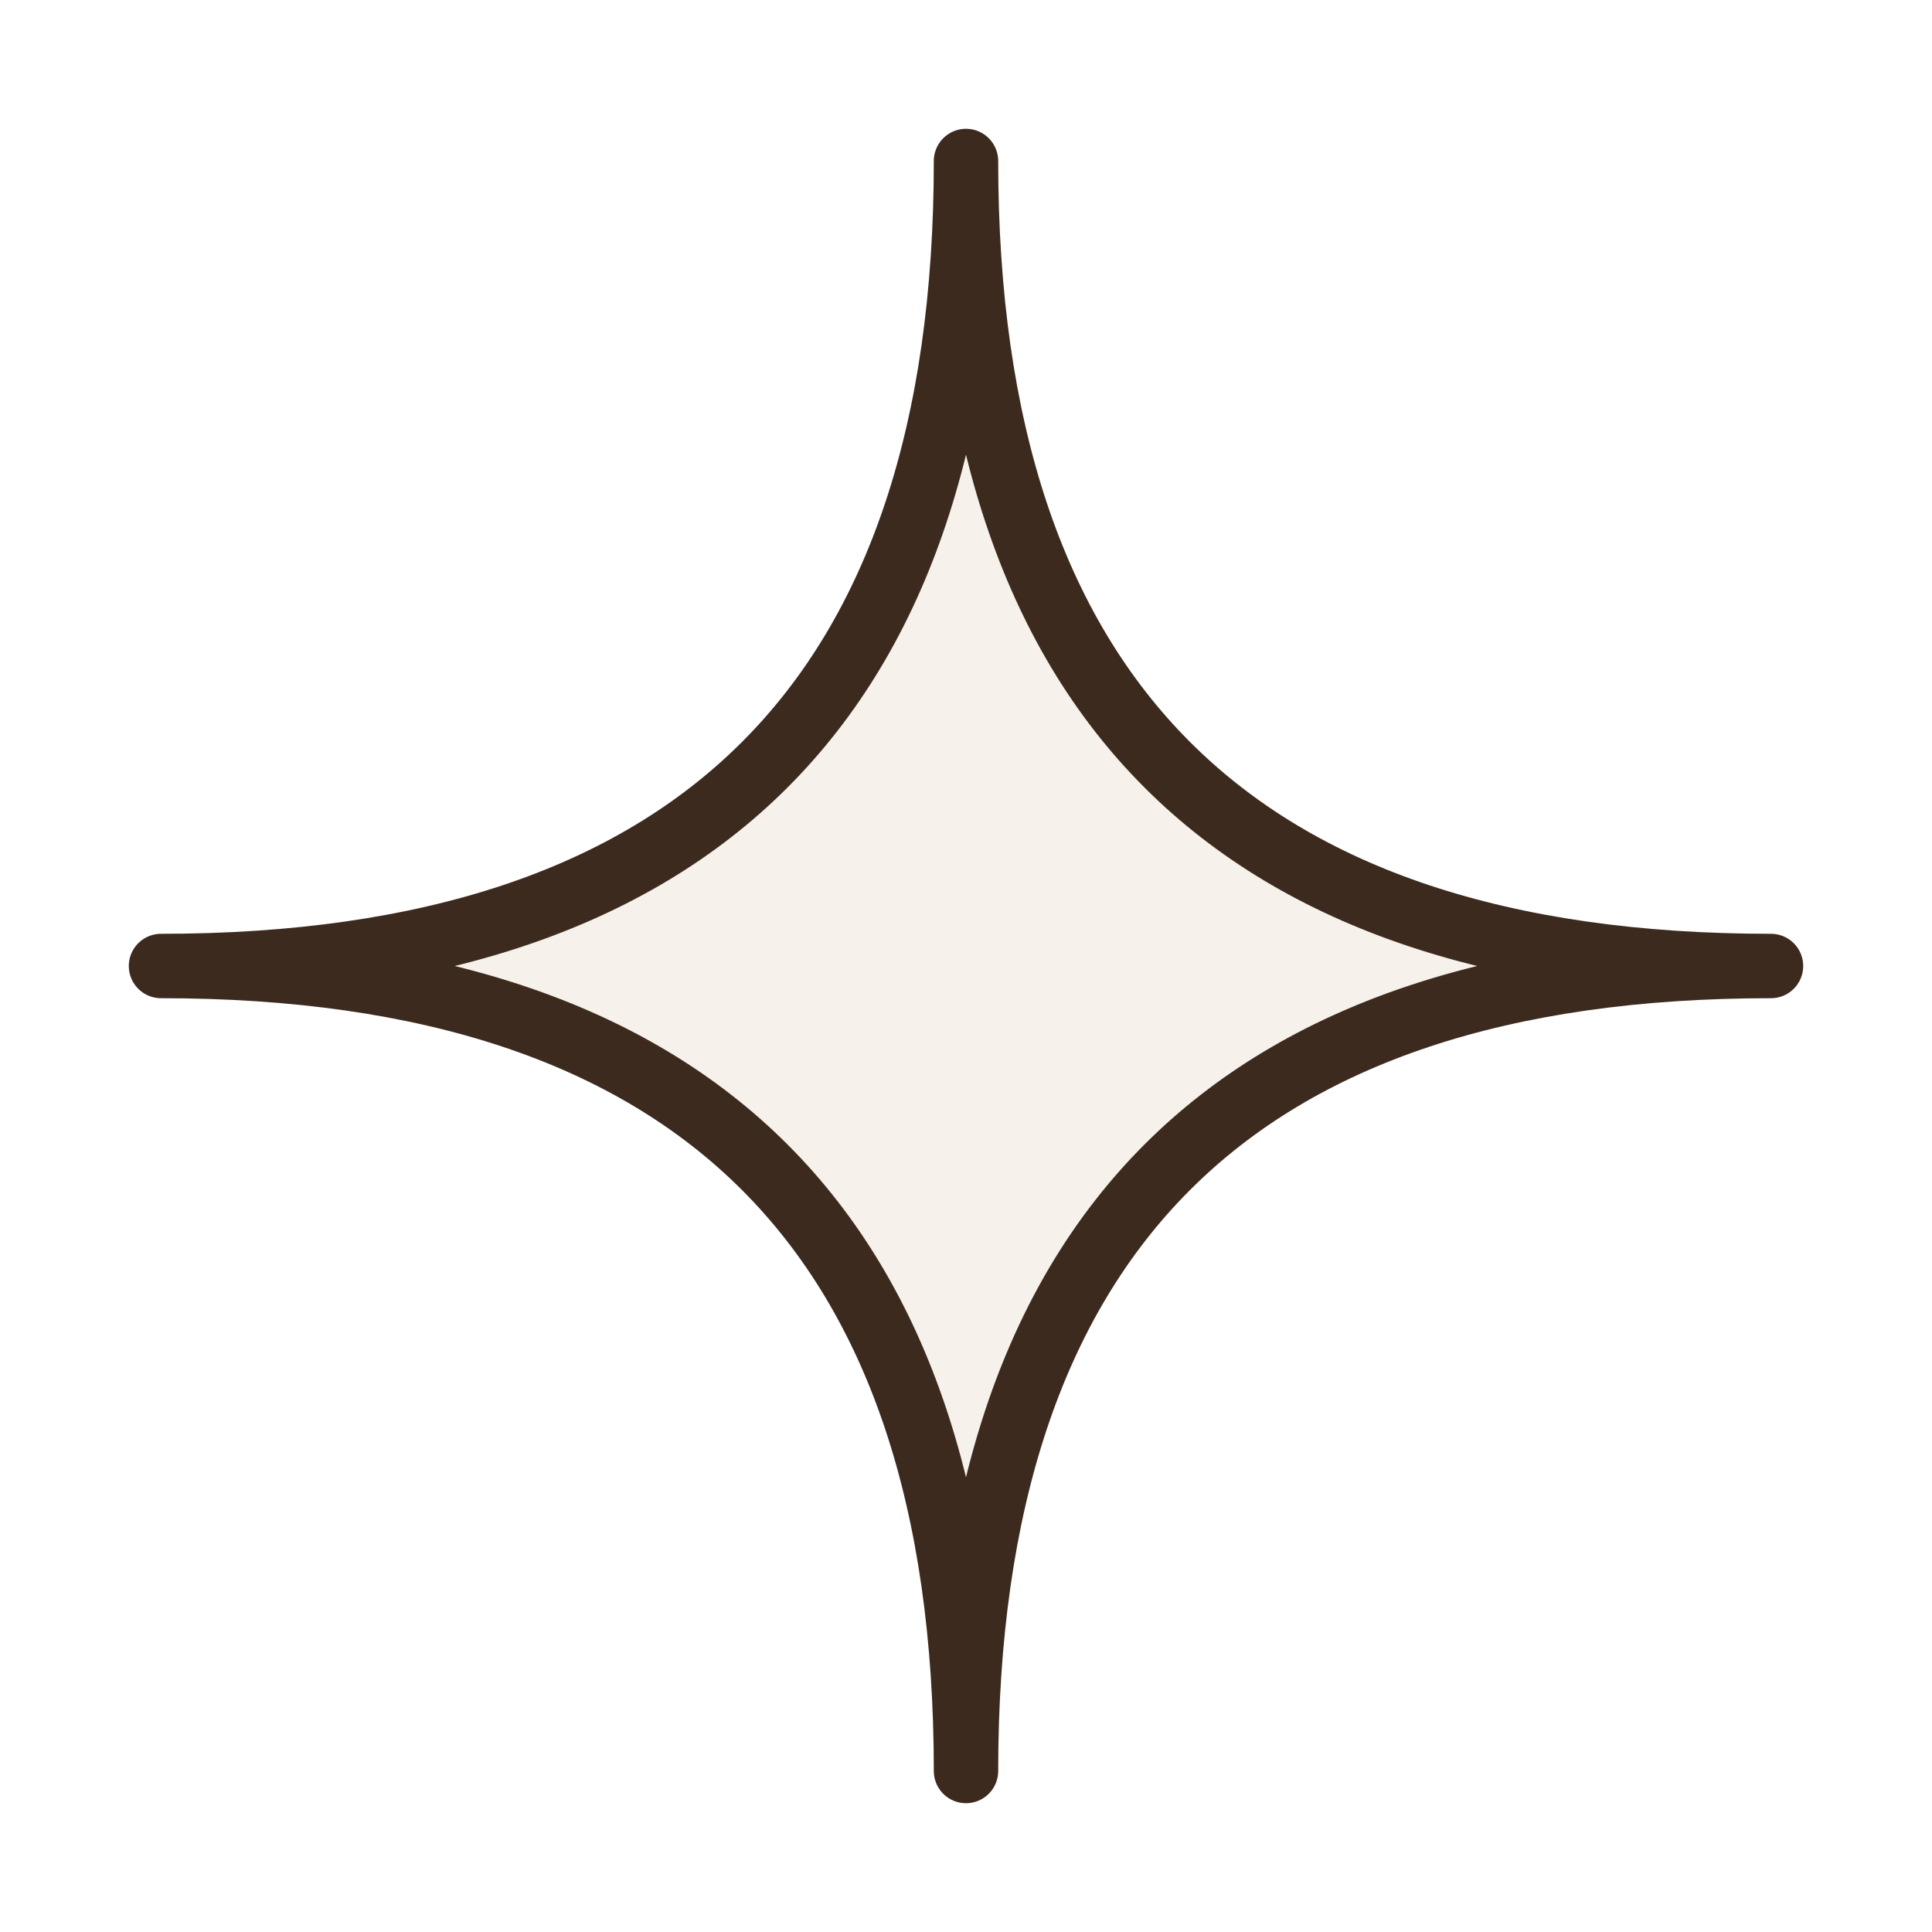
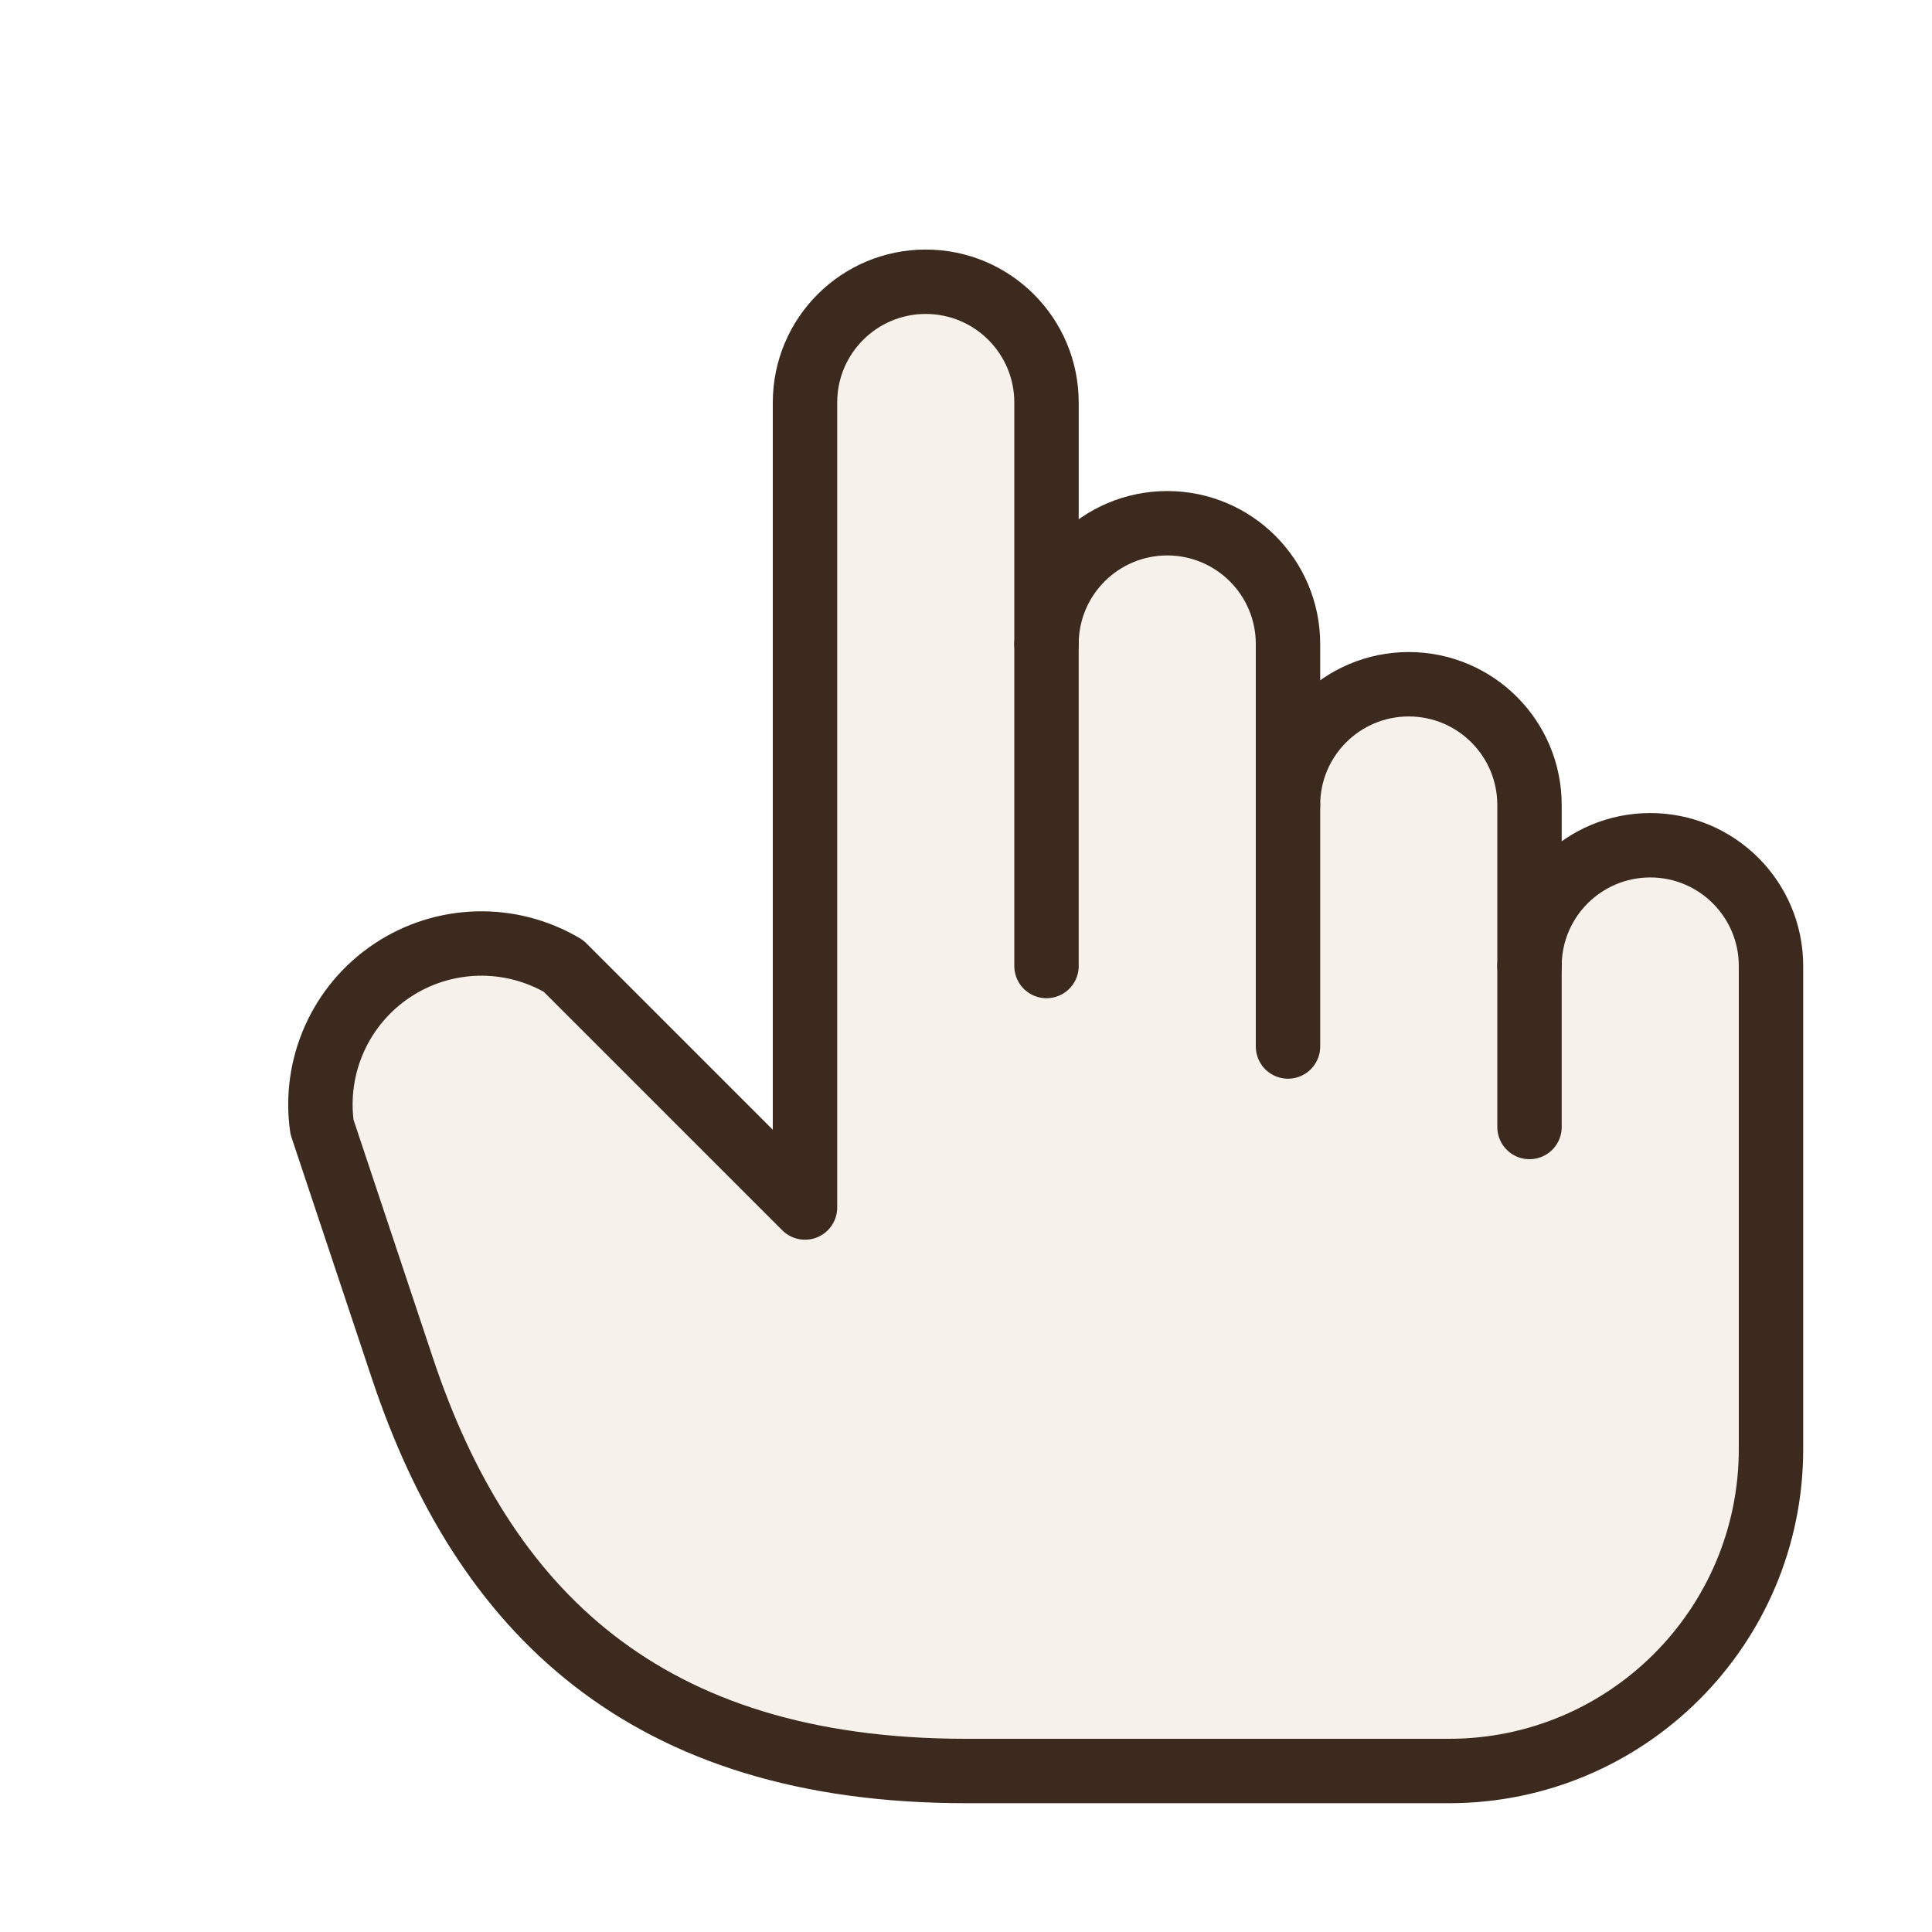
- <svg xmlns="http://www.w3.org/2000/svg" width="32" height="32" viewBox="0 0 24 24">
-   <path d="M12,2 Q12,12 22,12 Q12,12 12,22 Q12,12 2,12 Q12,12 12,2 Z" fill="#F6F1EA" stroke="#3C2A1E" stroke-width=".8" stroke-linejoin="round" />
+ <svg xmlns="http://www.w3.org/2000/svg" width="22" height="22" viewBox="0 0 24 24">
+   <path d="M 10 5 A 1.5 1.5 0 0 1 13 5 L 13 8 A 1.5 1.5 0 0 1 16 8 L 16 10 A 1.5 1.5 0 0 1 19 10 L 19 12 A 1.5 1.5 0 0 1 22 12 L 22 18 A 4 4 0 0 1 18 22 L 12 22 C 8 22 6 20 5 17 L 4 14 A 2 2 0 0 1 7 12 L 10 15 L 10 5 Z" fill="#F6F1EA" stroke="#3C2A1E" stroke-width="0.8" stroke-linejoin="round" />
+   <path d="M 13 8 L 13 12" fill="none" stroke="#3C2A1E" stroke-width="0.8" stroke-linecap="round" />
+   <path d="M 16 10 L 16 13" fill="none" stroke="#3C2A1E" stroke-width="0.8" stroke-linecap="round" />
+   <path d="M 19 12 L 19 14" fill="none" stroke="#3C2A1E" stroke-width="0.8" stroke-linecap="round" />
</svg>
